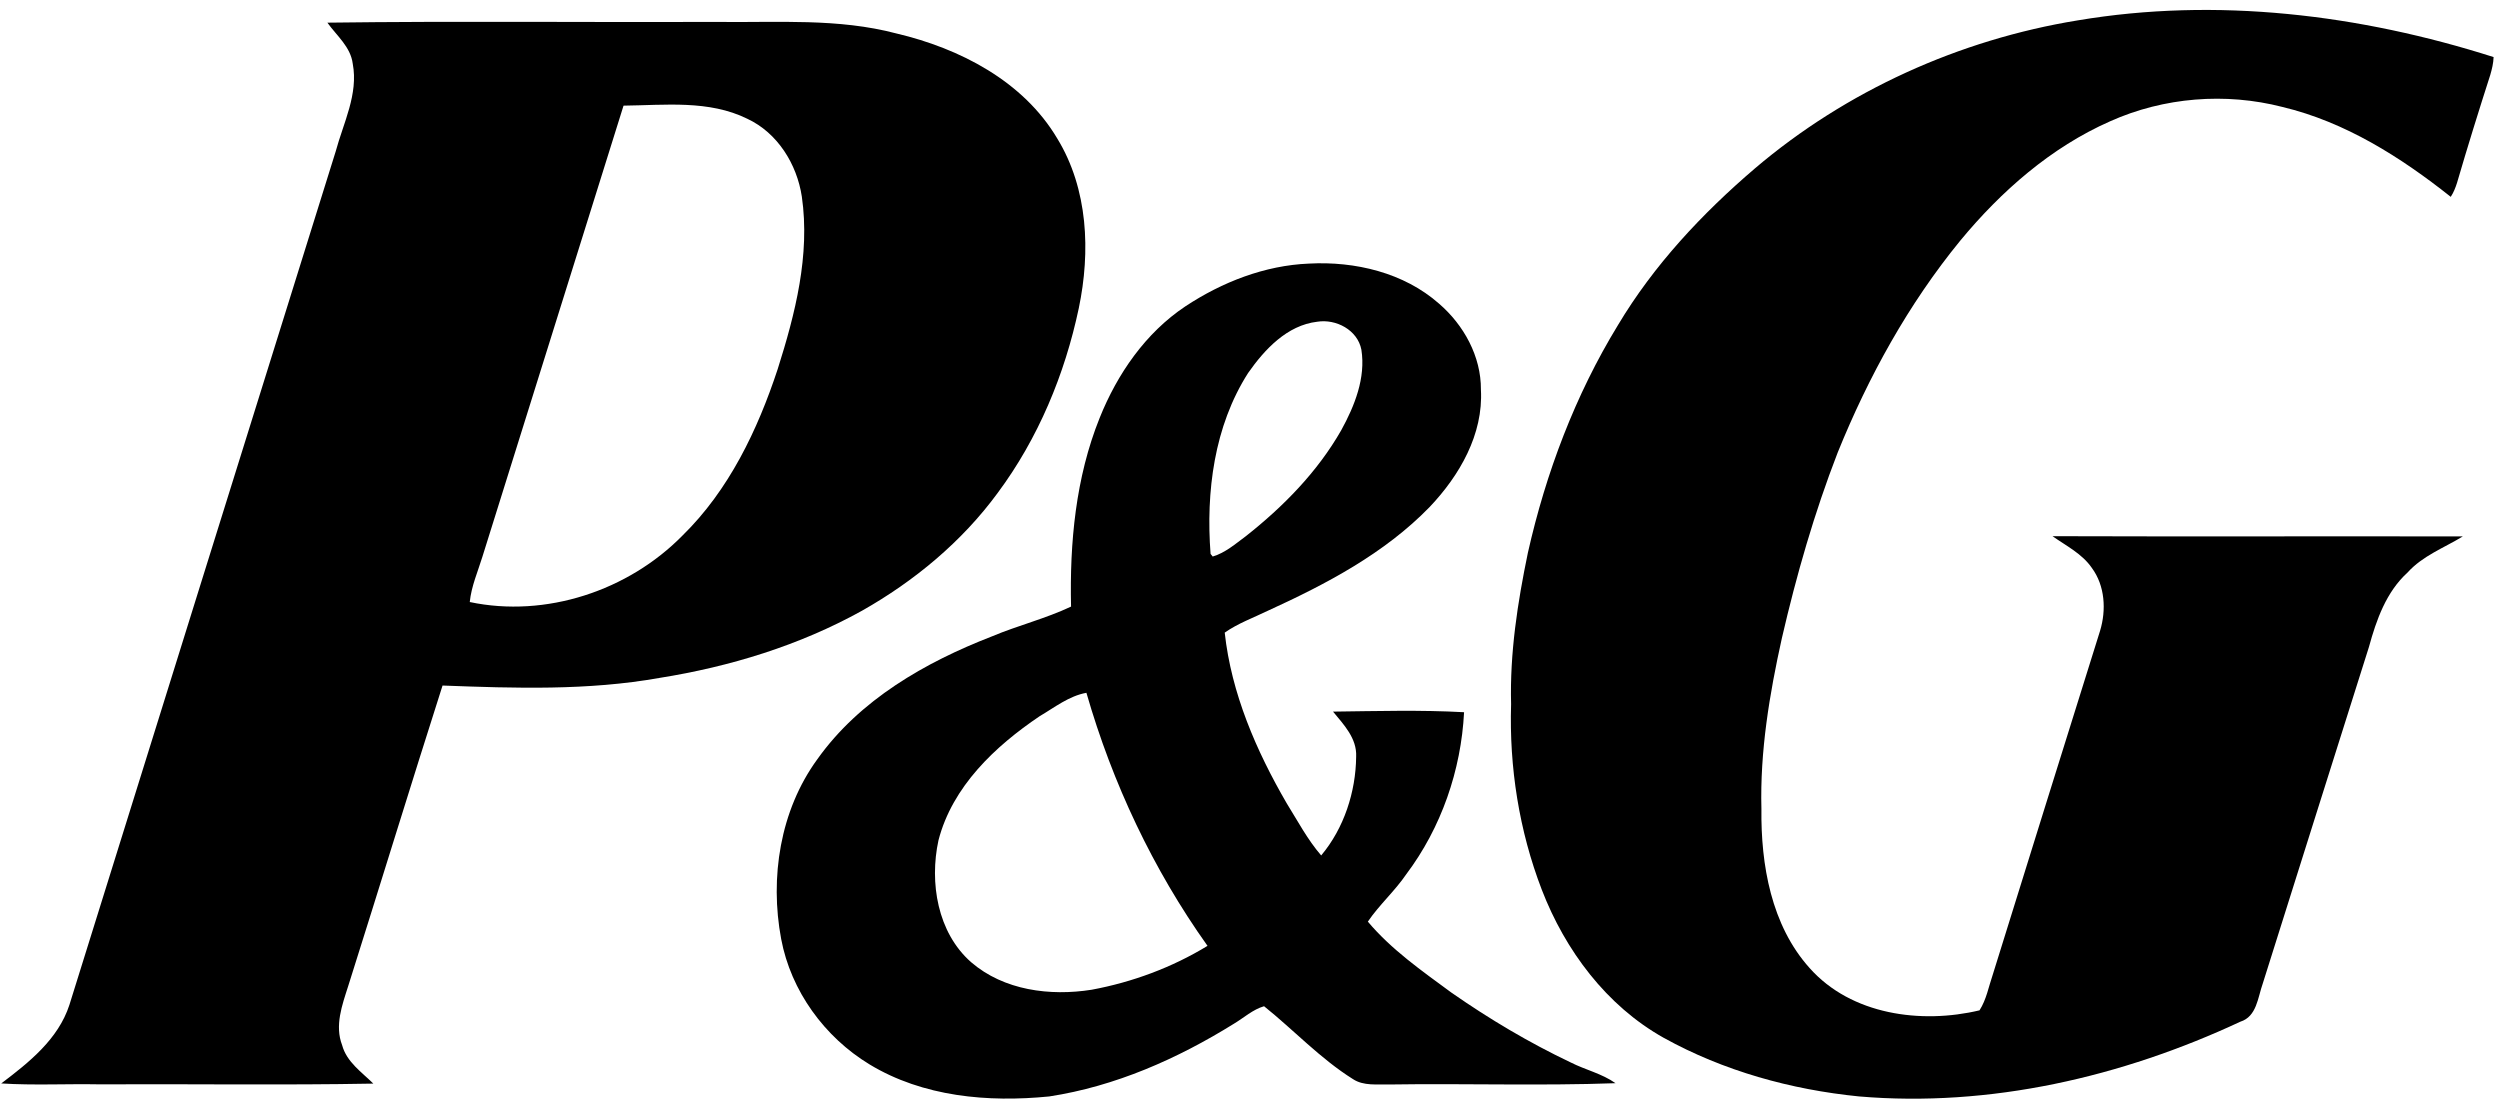
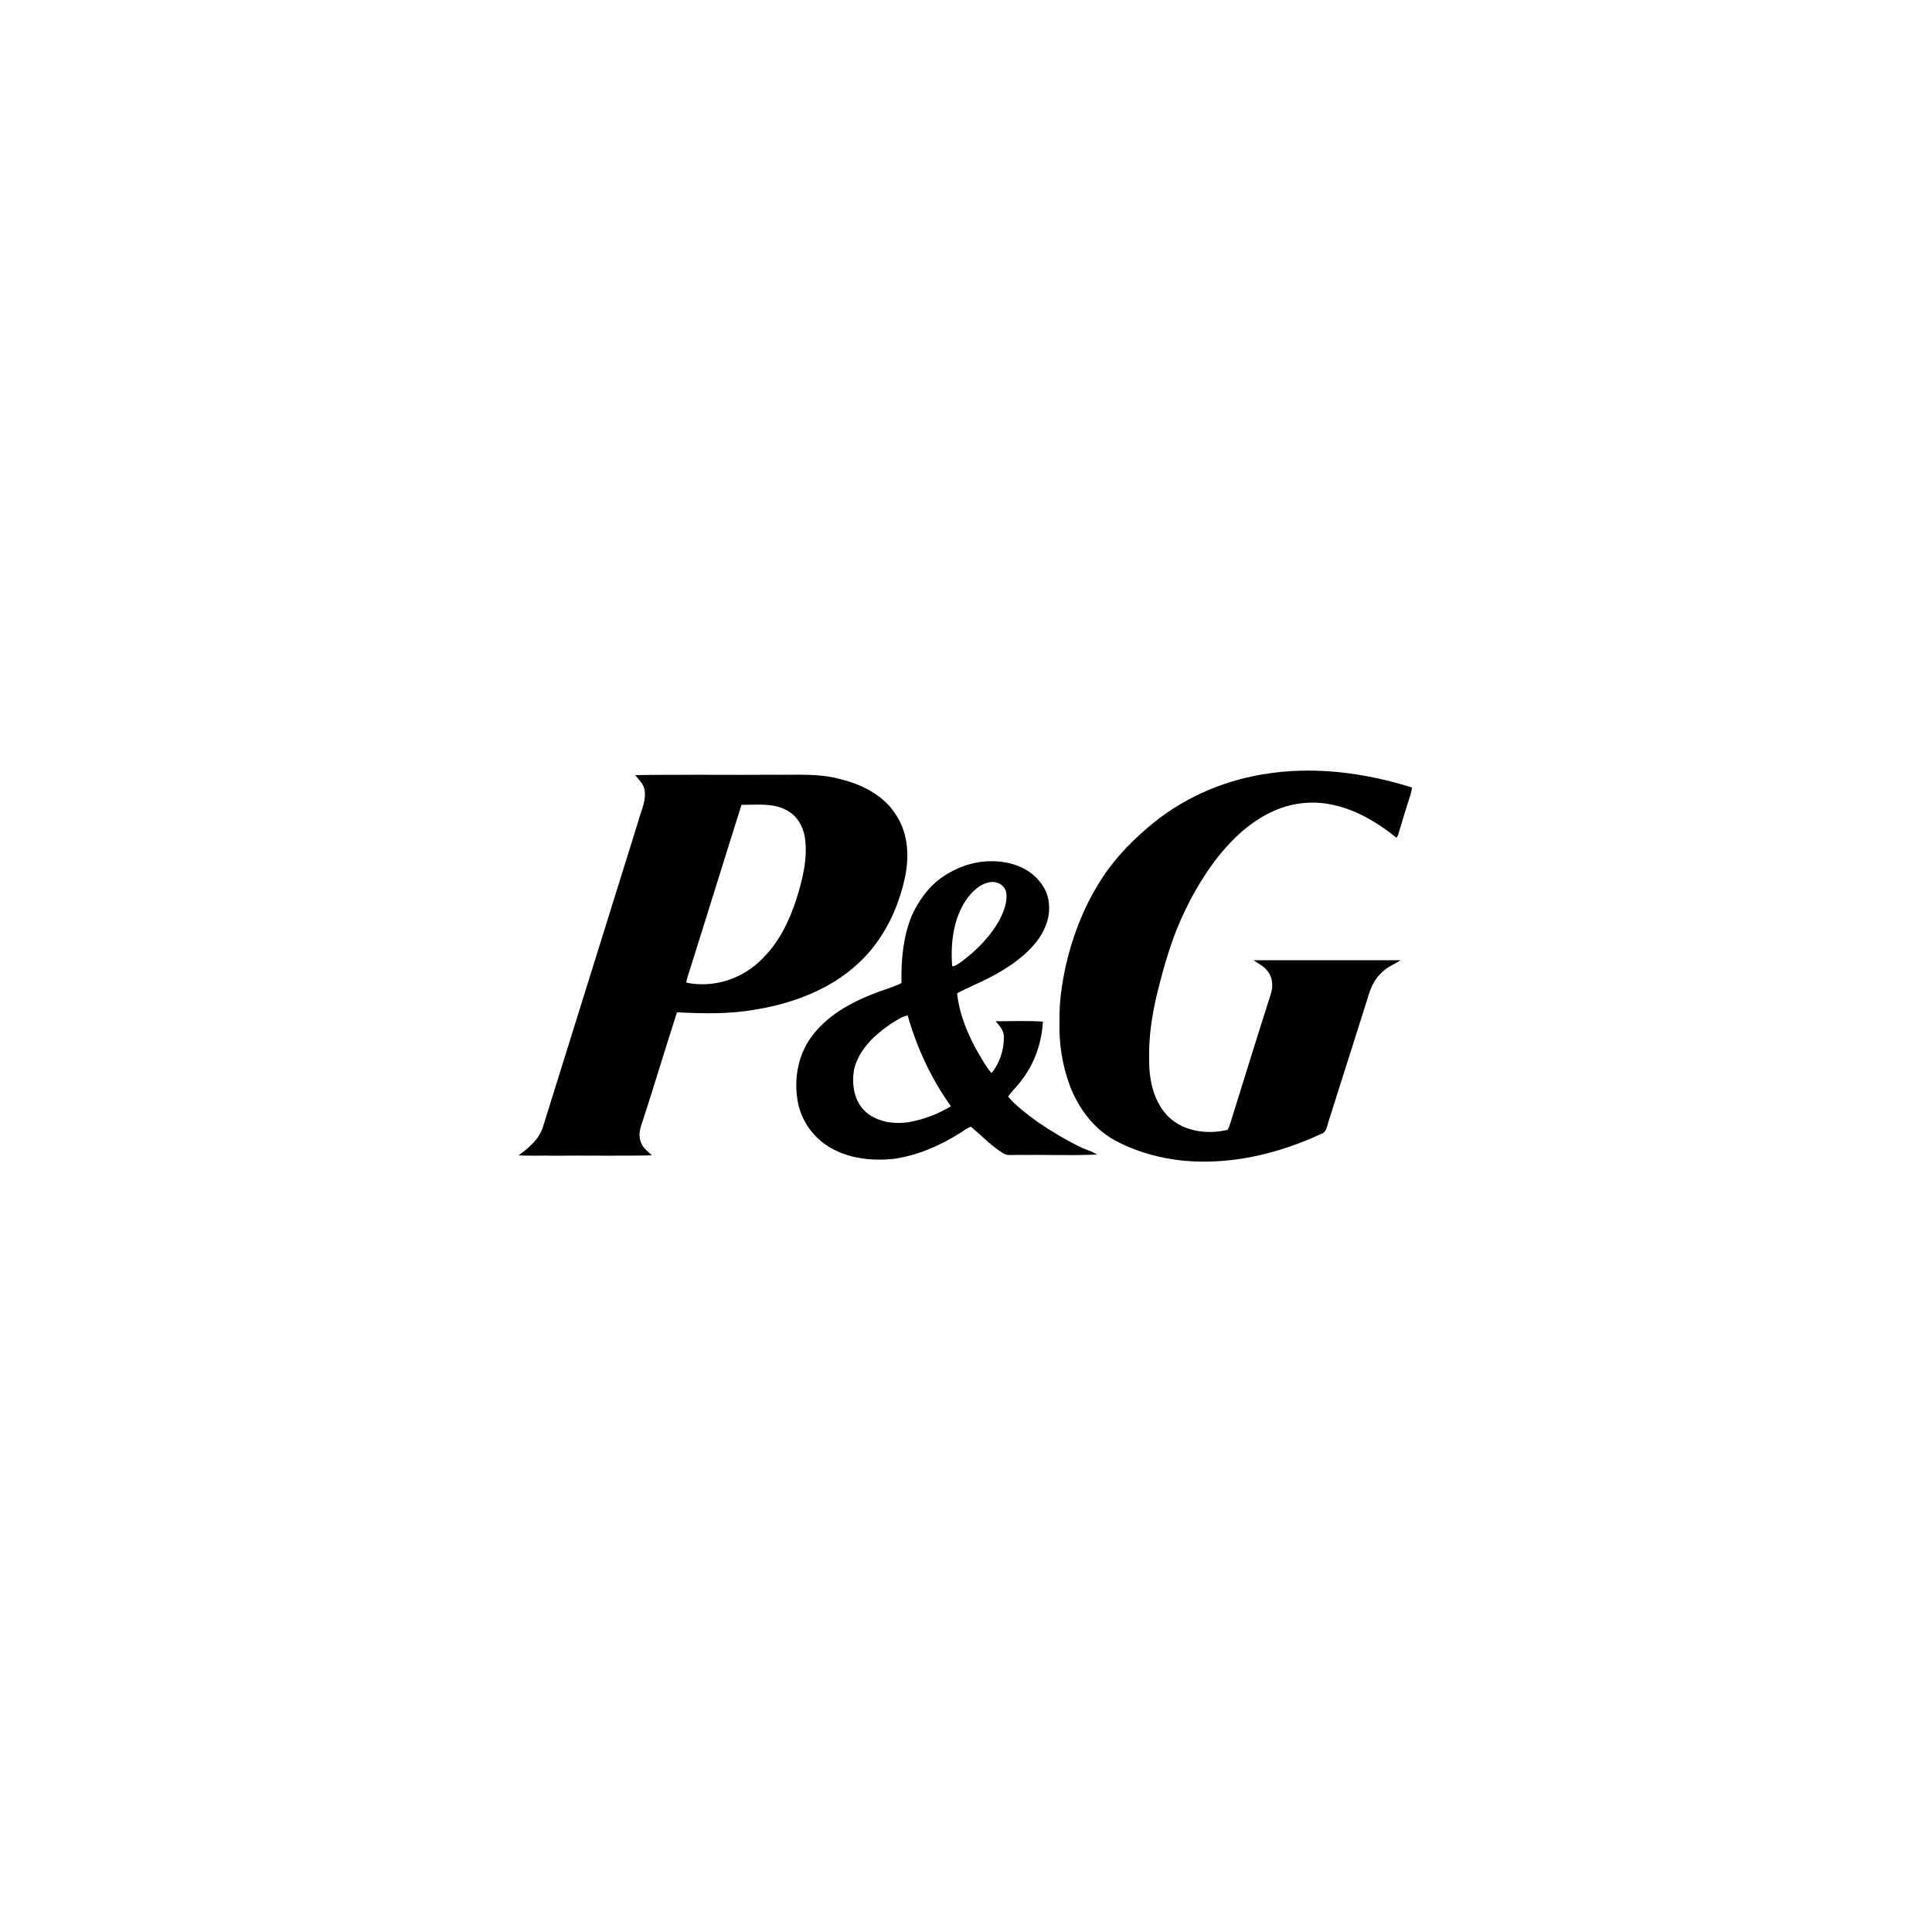
- <svg xmlns="http://www.w3.org/2000/svg" width="232" height="102" viewBox="0 0 232 102" fill="none">
-   <path d="M192.801 1.893C205.695 -0.28 219.011 1.344 231.406 5.297C231.388 5.862 231.253 6.415 231.097 6.954C230.03 10.278 228.989 13.615 228.012 16.966C227.87 17.418 227.691 17.867 227.43 18.267C222.786 14.583 217.639 11.318 211.816 9.927C206.527 8.566 200.809 9.022 195.822 11.255C190.331 13.678 185.71 17.736 181.909 22.336C177.094 28.223 173.386 34.959 170.536 42.001C168.369 47.593 166.709 53.374 165.359 59.216C164.206 64.419 163.319 69.726 163.46 75.074C163.401 80.25 164.367 85.868 167.933 89.836C171.797 94.185 178.291 95.049 183.699 93.759C184.341 92.76 184.546 91.56 184.927 90.453C188.231 79.809 191.559 69.172 194.886 58.539C195.471 56.613 195.348 54.366 194.125 52.705C193.218 51.381 191.745 50.659 190.473 49.758C203.163 49.803 215.856 49.754 228.549 49.78C226.803 50.846 224.823 51.572 223.42 53.131C221.443 54.93 220.526 57.522 219.839 60.035C216.553 70.451 213.252 80.864 209.981 91.283C209.522 92.562 209.433 94.335 207.903 94.814C196.911 99.945 184.658 102.784 172.506 101.748C166.202 101.116 159.954 99.391 154.393 96.31C149.078 93.336 145.247 88.19 143.076 82.561C140.976 77.097 140.047 71.196 140.23 65.35C140.103 60.615 140.831 55.914 141.789 51.291C143.46 43.875 146.179 36.664 150.148 30.168C153.475 24.599 157.962 19.812 162.871 15.616C171.353 8.412 181.842 3.681 192.801 1.893Z" fill="black" />
-   <path d="M30.381 2.103C42.463 1.946 54.552 2.08 66.637 2.036C72.165 2.103 77.797 1.677 83.202 3.109C89.062 4.493 94.955 7.522 98.118 12.859C100.979 17.542 101.21 23.35 100.11 28.608C98.812 34.746 96.343 40.688 92.59 45.737C89.271 50.267 84.862 53.921 79.998 56.673C74.183 59.901 67.741 61.868 61.195 62.912C54.552 64.097 47.774 63.869 41.068 63.618C38.102 72.905 35.245 82.232 32.306 91.53C31.747 93.277 31.049 95.177 31.75 96.994C32.172 98.554 33.559 99.485 34.645 100.558C26.166 100.716 17.677 100.581 9.195 100.626C6.17 100.57 3.138 100.734 0.116 100.543C2.686 98.595 5.402 96.452 6.442 93.251C14.667 66.853 22.91 40.457 31.15 14.06C31.866 11.401 33.268 8.738 32.735 5.914C32.537 4.343 31.243 3.315 30.381 2.103ZM57.864 9.804C53.504 23.75 49.128 37.7 44.772 51.65C44.343 53.042 43.742 54.403 43.593 55.869C50.65 57.358 58.304 54.822 63.336 49.698C67.64 45.487 70.304 39.914 72.169 34.256C73.799 29.11 75.19 23.675 74.41 18.245C73.952 15.23 72.161 12.336 69.353 11.023C65.783 9.261 61.702 9.762 57.864 9.804Z" fill="black" />
-   <path d="M110.002 28.429C113.415 26.177 117.369 24.629 121.479 24.461C125.746 24.233 130.278 25.298 133.546 28.182C135.84 30.16 137.451 33.074 137.429 36.156C137.664 40.303 135.444 44.129 132.677 47.043C128.481 51.366 123.061 54.209 117.641 56.684C116.302 57.335 114.881 57.844 113.654 58.708C114.269 64.344 116.578 69.674 119.402 74.539C120.424 76.181 121.334 77.913 122.606 79.386C124.721 76.869 125.821 73.484 125.851 70.216C125.929 68.514 124.702 67.25 123.706 66.038C127.757 65.99 131.823 65.87 135.866 66.094C135.59 71.484 133.751 76.813 130.499 81.133C129.435 82.696 127.999 83.964 126.936 85.527C129.126 88.13 131.957 90.101 134.68 92.106C138.193 94.556 141.89 96.755 145.762 98.595C147.123 99.287 148.66 99.627 149.921 100.521C142.931 100.775 135.926 100.532 128.928 100.641C127.798 100.603 126.548 100.798 125.553 100.14C122.527 98.243 120.073 95.599 117.305 93.378C116.254 93.684 115.426 94.455 114.497 95.008C109.26 98.262 103.49 100.813 97.365 101.751C91.695 102.316 85.656 101.789 80.684 98.771C76.518 96.242 73.4 91.964 72.493 87.143C71.423 81.447 72.389 75.205 75.843 70.466C79.767 64.942 85.858 61.46 92.053 59.056C94.463 58.042 97.029 57.41 99.394 56.292C99.26 50.371 99.819 44.328 102.046 38.788C103.684 34.701 106.306 30.893 110.002 28.429ZM115.821 34.618C112.669 39.559 111.901 45.651 112.341 51.4L112.539 51.647C113.71 51.299 114.65 50.469 115.62 49.754C119.088 47.017 122.263 43.789 124.467 39.925C125.709 37.666 126.75 35.071 126.336 32.449C125.981 30.62 123.986 29.577 122.237 29.857C119.439 30.186 117.358 32.423 115.821 34.618ZM96.473 66.468C92.341 69.255 88.376 72.991 87.089 77.984C86.242 81.903 86.992 86.541 90.118 89.29C93.157 91.915 97.454 92.457 101.3 91.848C105.082 91.148 108.775 89.78 112.057 87.775C106.999 80.673 103.232 72.673 100.819 64.292C99.2 64.583 97.861 65.653 96.473 66.468Z" fill="black" />
+ <svg xmlns="http://www.w3.org/2000/svg" version="1.1" id="Слой_1" x="0px" y="0px" viewBox="0 0 500 500" style="enable-background:new 0 0 500 500;" xml:space="preserve">
+   <path d="M326.8,200.4c12.9-2.2,26.2-0.5,38.6,3.4c0,0.6-0.2,1.1-0.3,1.7c-1.1,3.3-2.1,6.7-3.1,10c-0.1,0.5-0.3,0.9-0.6,1.3  c-4.6-3.7-9.8-6.9-15.6-8.3c-5.3-1.4-11-0.9-16,1.3c-5.5,2.4-10.1,6.5-13.9,11.1c-4.8,5.9-8.5,12.6-11.4,19.7  c-2.2,5.6-3.8,11.4-5.2,17.2c-1.2,5.2-2,10.5-1.9,15.9c-0.1,5.2,0.9,10.8,4.5,14.8c3.9,4.3,10.4,5.2,15.8,3.9c0.6-1,0.8-2.2,1.2-3.3  c3.3-10.6,6.6-21.3,10-31.9c0.6-1.9,0.5-4.2-0.8-5.8c-0.9-1.3-2.4-2-3.7-2.9c12.7,0,25.4,0,38.1,0c-1.7,1.1-3.7,1.8-5.1,3.4  c-2,1.8-2.9,4.4-3.6,6.9c-3.3,10.4-6.6,20.8-9.9,31.2c-0.5,1.3-0.5,3.1-2.1,3.5c-11,5.1-23.2,8-35.4,6.9c-6.3-0.6-12.6-2.4-18.1-5.4  c-5.3-3-9.1-8.1-11.3-13.7c-2.1-5.5-3-11.4-2.8-17.2c-0.1-4.7,0.6-9.4,1.6-14.1c1.7-7.4,4.4-14.6,8.4-21.1  c3.3-5.6,7.8-10.4,12.7-14.6C305.4,206.9,315.9,202.2,326.8,200.4z" />
+   <path d="M164.4,200.6c12.1-0.2,24.2,0,36.3-0.1c5.5,0.1,11.2-0.4,16.6,1.1c5.9,1.4,11.8,4.4,14.9,9.8c2.9,4.7,3.1,10.5,2,15.7  c-1.3,6.1-3.8,12.1-7.5,17.1c-3.3,4.5-7.7,8.2-12.6,10.9c-5.8,3.2-12.3,5.2-18.8,6.2c-6.6,1.2-13.4,1-20.1,0.7  c-3,9.3-5.8,18.6-8.8,27.9c-0.6,1.7-1.3,3.6-0.6,5.5c0.4,1.6,1.8,2.5,2.9,3.6c-8.5,0.2-17,0-25.4,0.1c-3-0.1-6.1,0.1-9.1-0.1  c2.6-1.9,5.3-4.1,6.3-7.3c8.2-26.4,16.5-52.8,24.7-79.2c0.7-2.7,2.1-5.3,1.6-8.1C166.6,202.9,165.3,201.8,164.4,200.6z M191.9,208.3  c-4.4,13.9-8.7,27.9-13.1,41.8c-0.4,1.4-1,2.8-1.2,4.2c7.1,1.5,14.7-1,19.7-6.2c4.3-4.2,7-9.8,8.8-15.4c1.6-5.1,3-10.6,2.2-16  c-0.5-3-2.2-5.9-5.1-7.2C199.8,207.8,195.7,208.3,191.9,208.3z" />
+   <path d="M244,226.9c3.4-2.3,7.4-3.8,11.5-4c4.3-0.2,8.8,0.8,12.1,3.7c2.3,2,3.9,4.9,3.9,8c0.2,4.1-2,8-4.8,10.9  c-4.2,4.3-9.6,7.2-15,9.6c-1.3,0.7-2.8,1.2-4,2c0.6,5.6,2.9,11,5.7,15.8c1,1.6,1.9,3.4,3.2,4.8c2.1-2.5,3.2-5.9,3.2-9.2  c0.1-1.7-1.1-3-2.1-4.2c4.1,0,8.1-0.2,12.2,0.1c-0.3,5.4-2.1,10.7-5.4,15c-1.1,1.6-2.5,2.8-3.6,4.4c2.2,2.6,5,4.6,7.7,6.6  c3.5,2.4,7.2,4.6,11.1,6.5c1.4,0.7,2.9,1,4.2,1.9c-7,0.3-14,0-21,0.1c-1.1,0-2.4,0.2-3.4-0.5c-3-1.9-5.5-4.5-8.2-6.8  c-1.1,0.3-1.9,1.1-2.8,1.6c-5.2,3.3-11,5.8-17.1,6.7c-5.7,0.6-11.7,0-16.7-3c-4.2-2.5-7.3-6.8-8.2-11.6c-1.1-5.7-0.1-11.9,3.3-16.7  c3.9-5.5,10-9,16.2-11.4c2.4-1,5-1.6,7.3-2.8c-0.1-5.9,0.4-12,2.7-17.5C237.7,233.2,240.3,229.4,244,226.9z M249.9,233.1  c-3.2,4.9-3.9,11-3.5,16.8l0.2,0.2c1.2-0.3,2.1-1.2,3.1-1.9c3.5-2.7,6.6-6,8.8-9.8c1.2-2.3,2.3-4.9,1.9-7.5  c-0.4-1.8-2.3-2.9-4.1-2.6C253.5,228.7,251.4,230.9,249.9,233.1z M230.5,265c-4.1,2.8-8.1,6.5-9.4,11.5c-0.8,3.9-0.1,8.6,3,11.3  c3,2.6,7.3,3.2,11.2,2.6c3.8-0.7,7.5-2.1,10.8-4.1c-5.1-7.1-8.8-15.1-11.2-23.5C233.2,263.1,231.9,264.2,230.5,265z" />
</svg>
